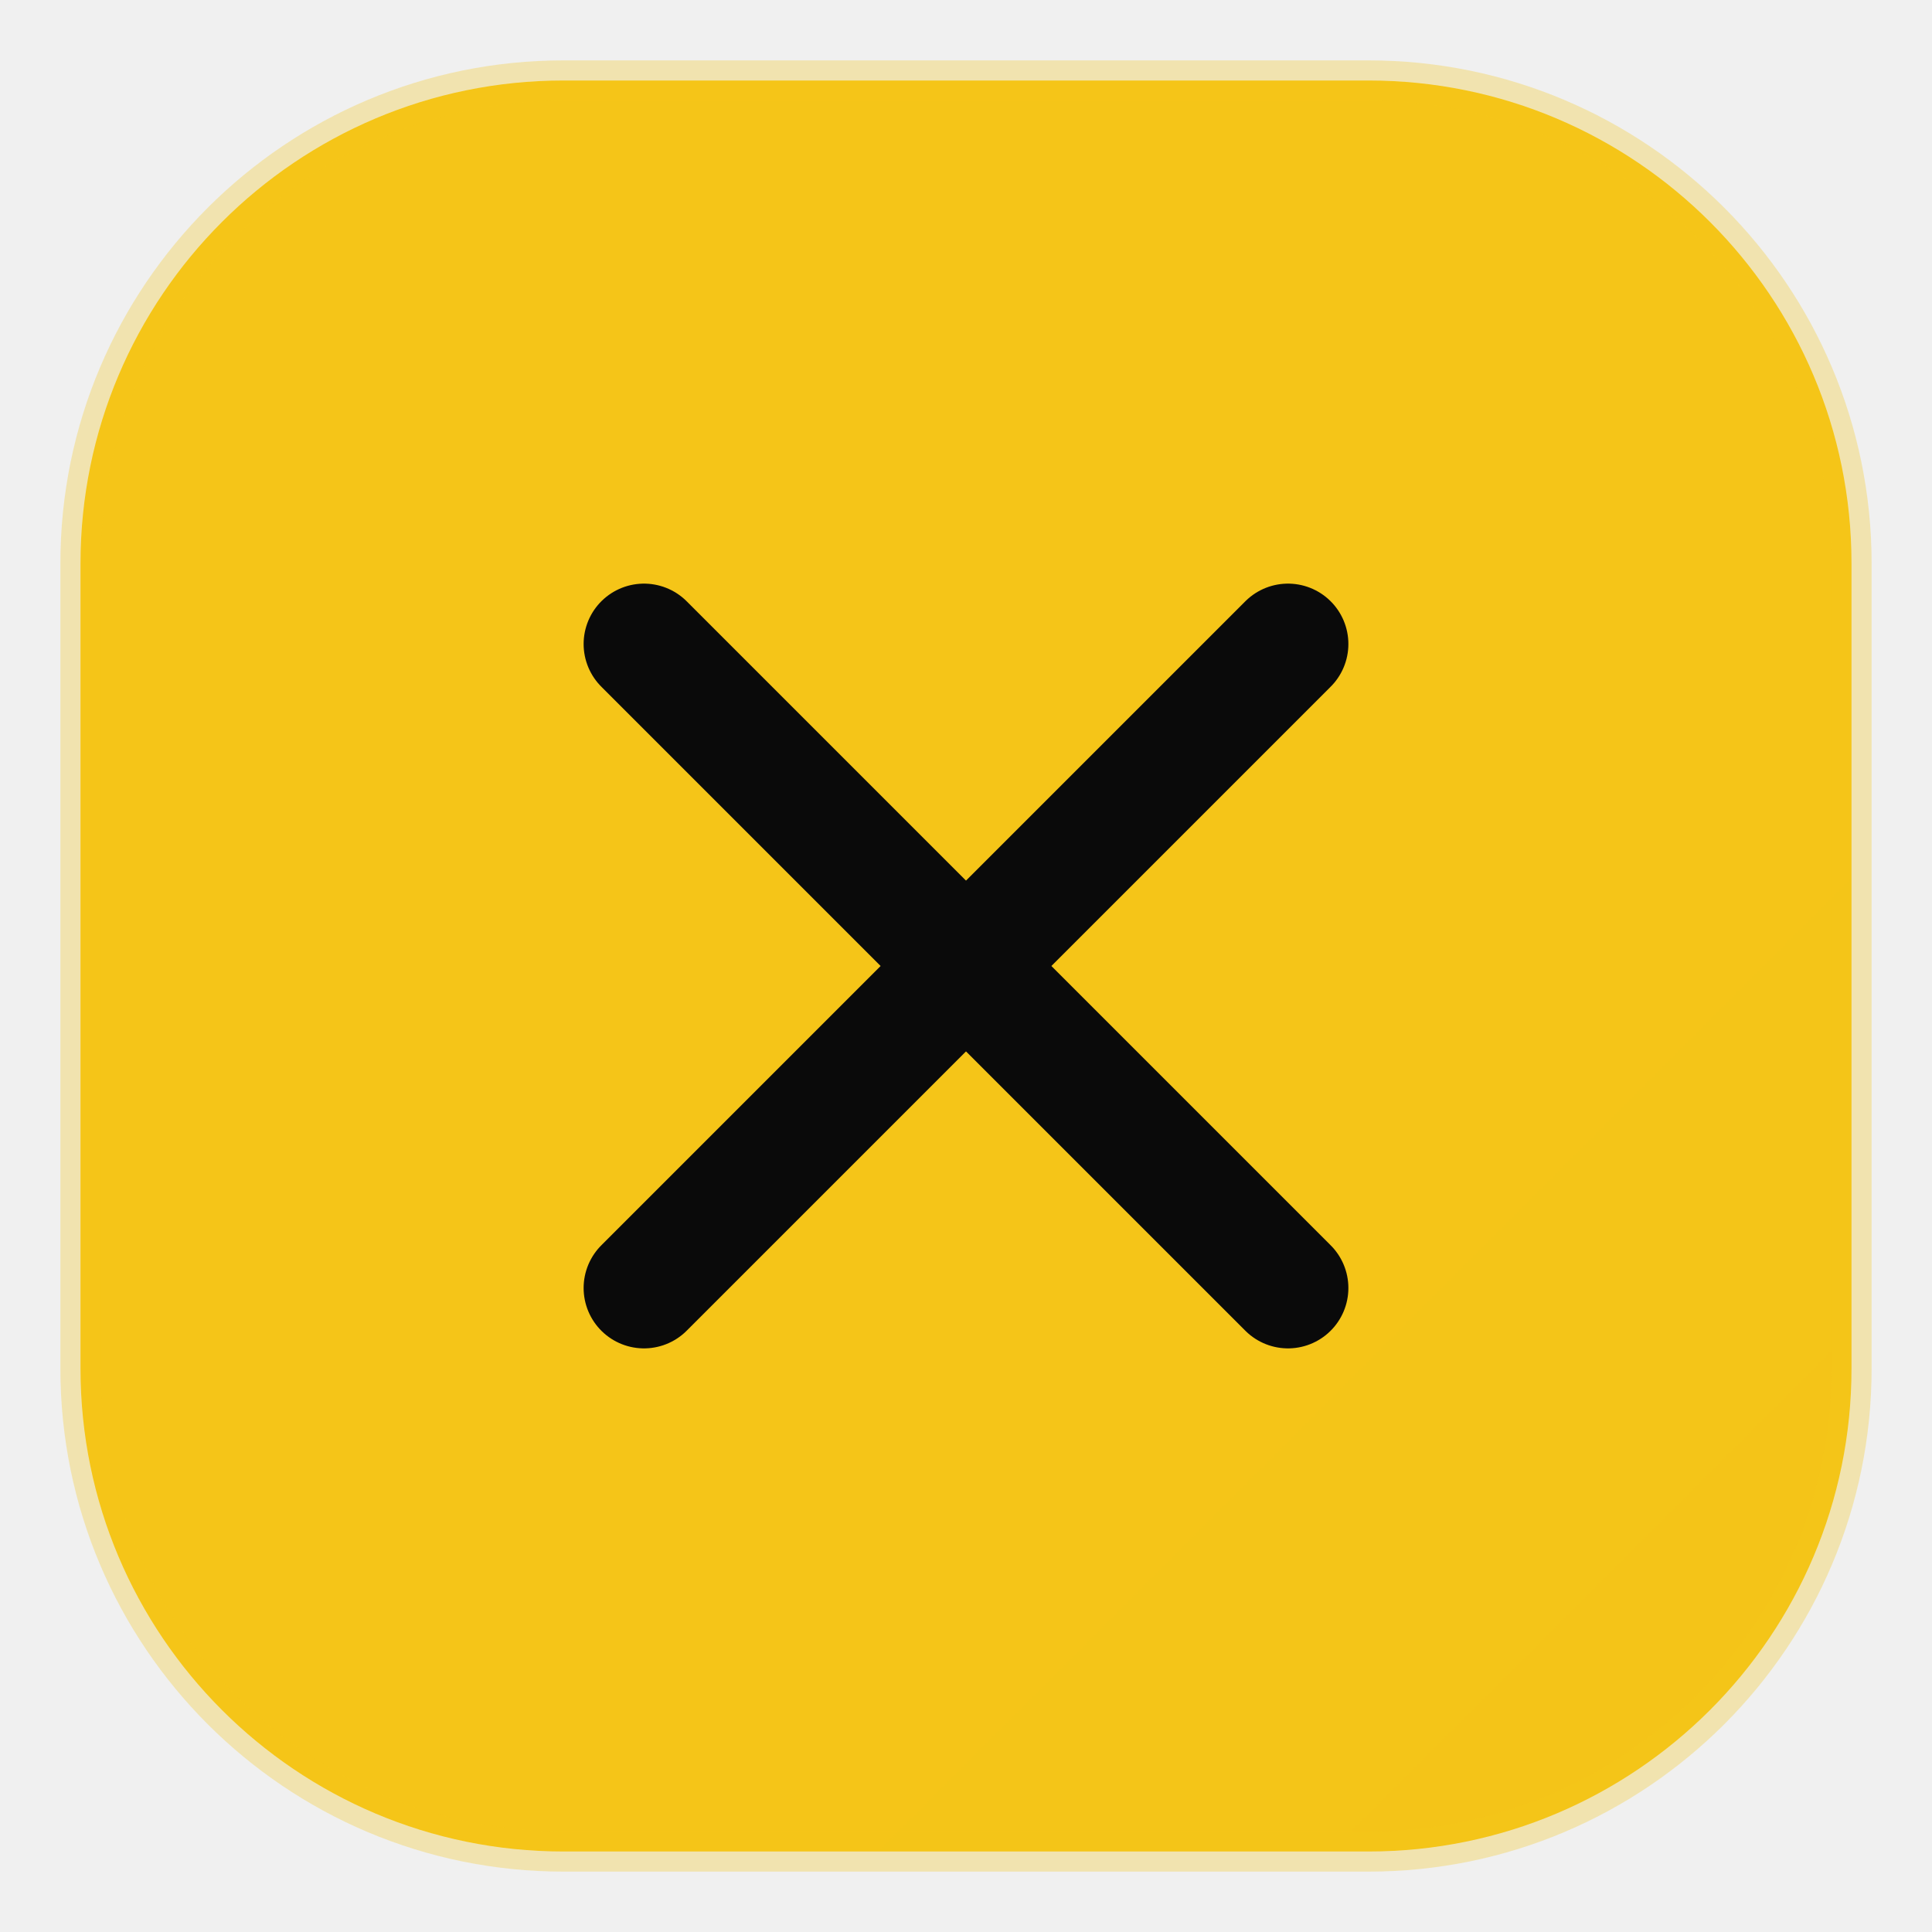
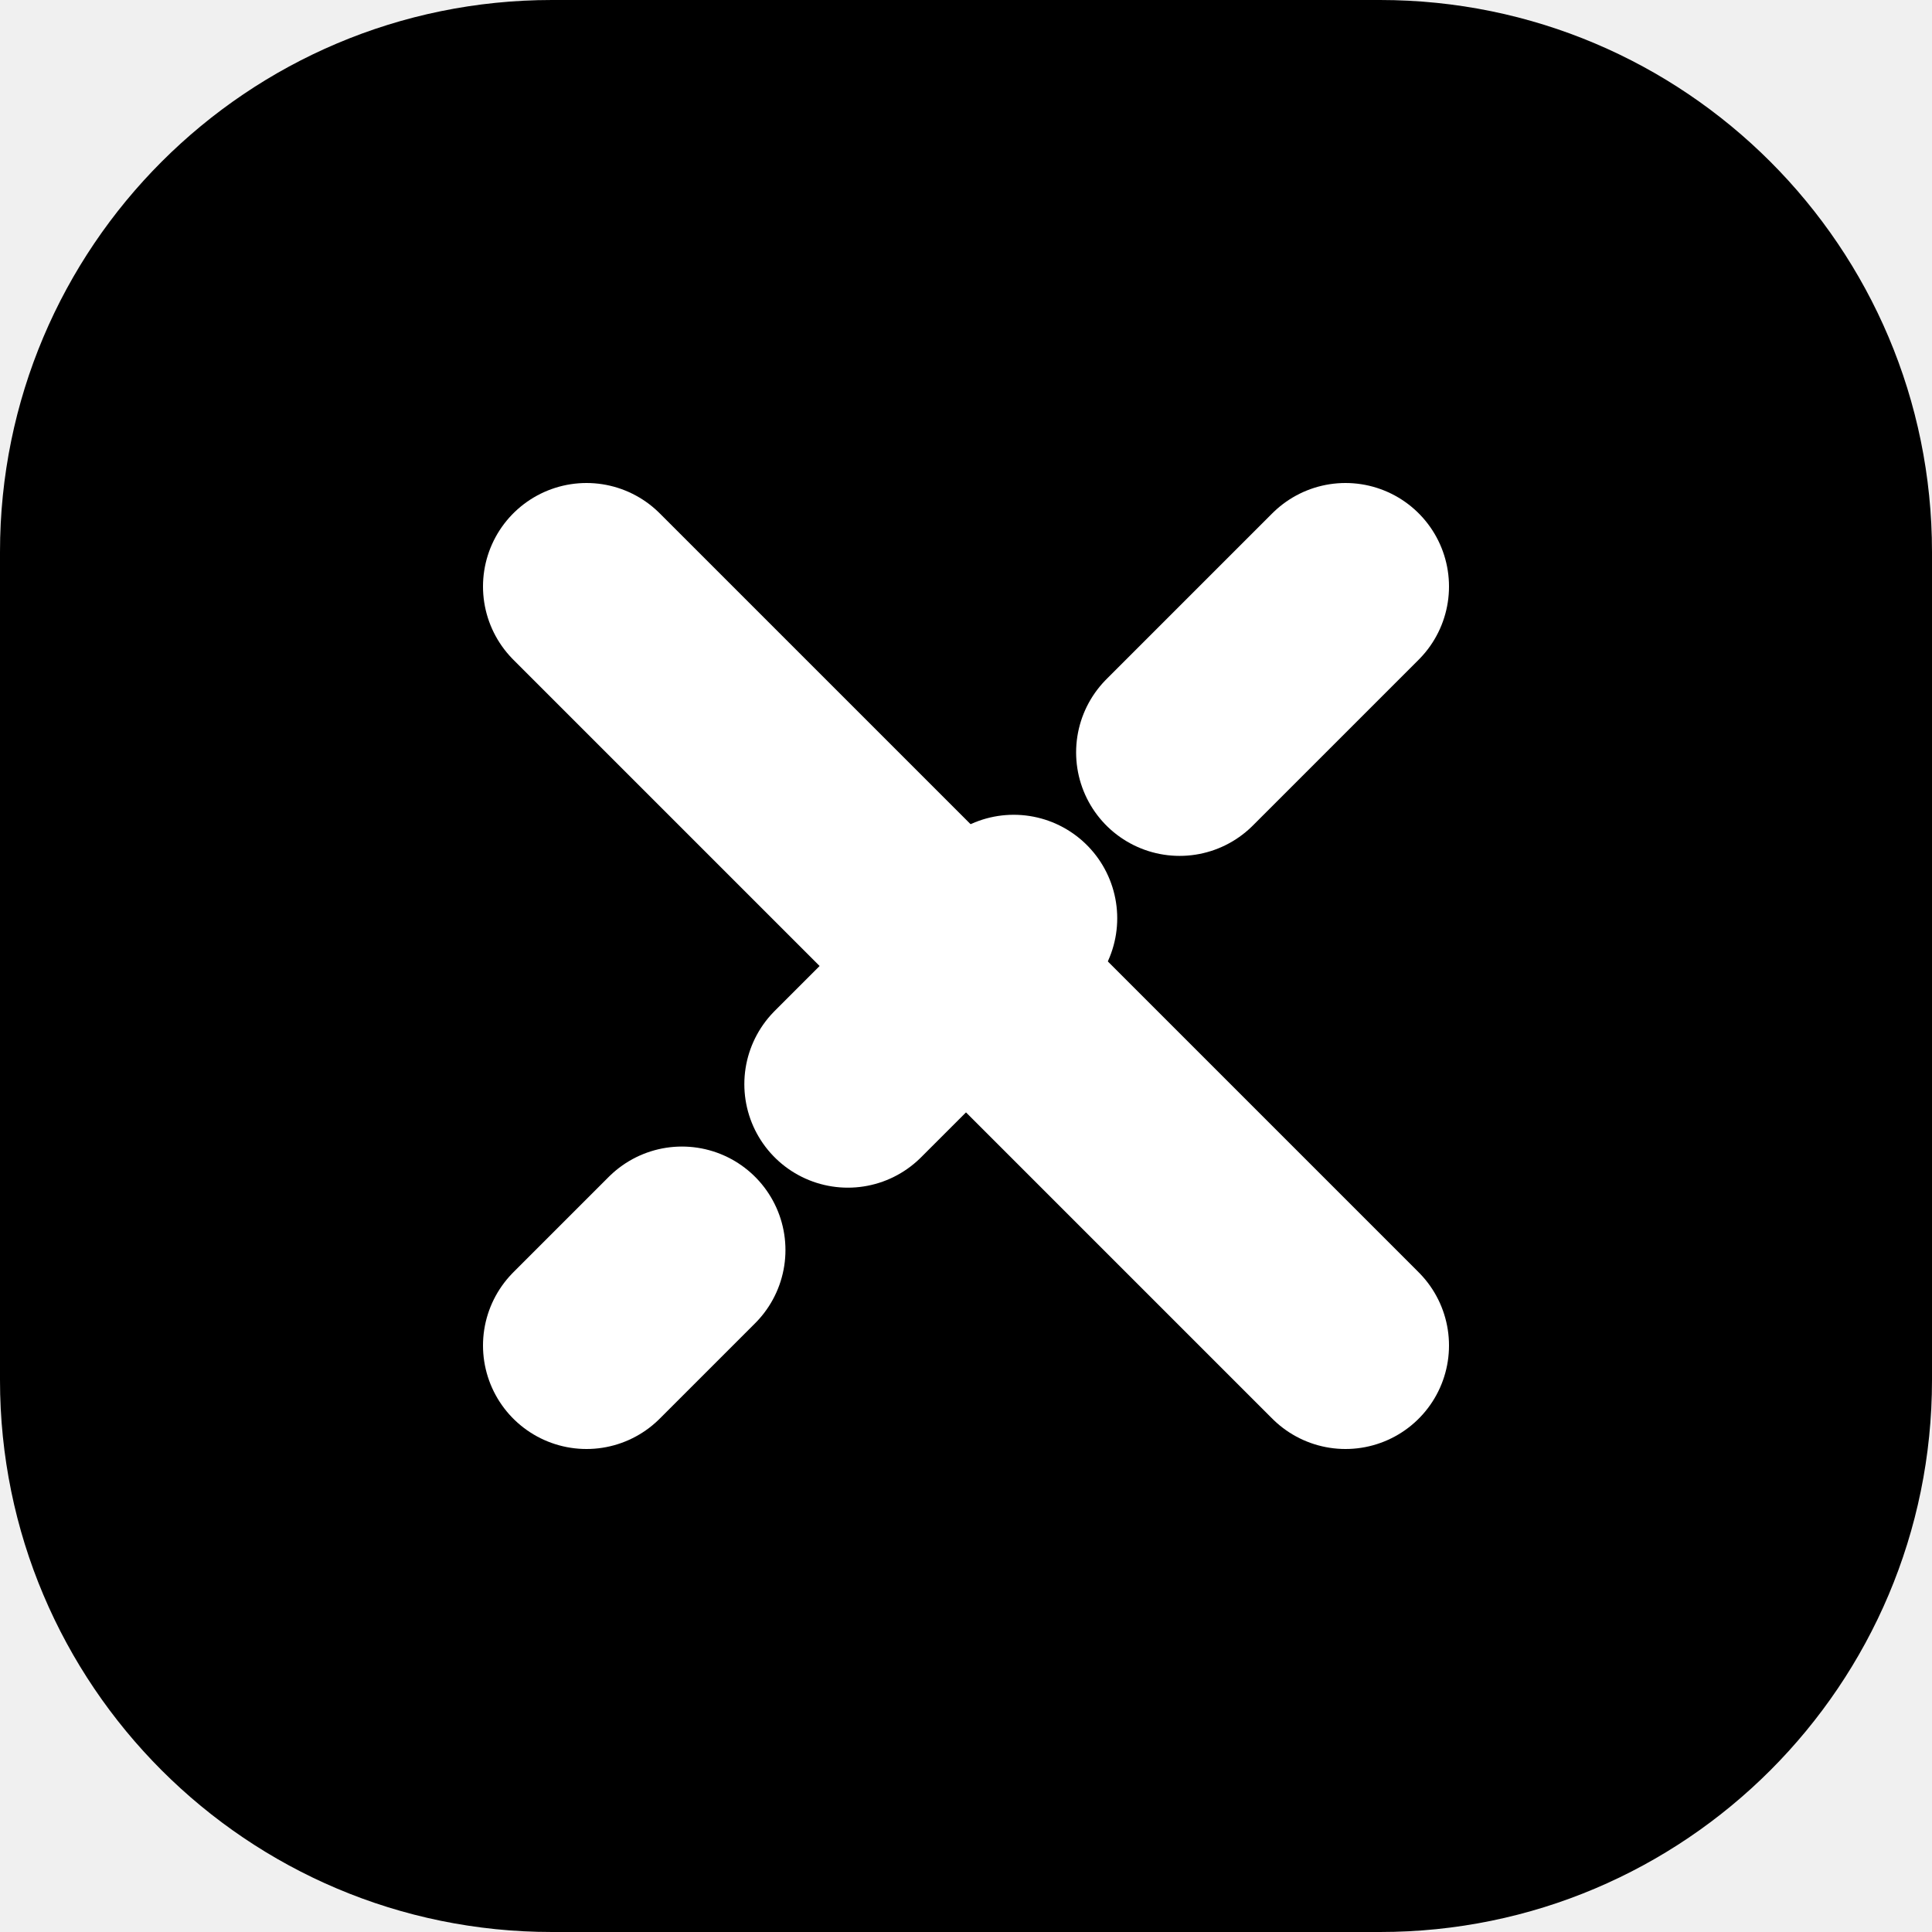
- <svg xmlns="http://www.w3.org/2000/svg" viewBox="0 0 48 48" fill="none">
-   <rect x="2" y="2" width="44" height="44" rx="12" fill="url(#g)" stroke="rgba(245,197,24,0.3)" stroke-width="1" />
-   <path d="M16 16L24 24L16 32" stroke="#0A0A0A" stroke-width="3" stroke-linecap="round" stroke-linejoin="round" />
-   <path d="M32 16L24 24L32 32" stroke="#0A0A0A" stroke-width="3" stroke-linecap="round" stroke-linejoin="round" />
-   <defs>
-     <linearGradient id="g" x1="0" y1="0" x2="48" y2="48">
-       <stop offset="0%" stop-color="#F5C518" />
-       <stop offset="100%" stop-color="#D4A912" />
-     </linearGradient>
-   </defs>
+ <svg xmlns="http://www.w3.org/2000/svg" viewBox="0 0 28 28">
+   <rect width="28" height="28" rx="8" fill="#000" />
+   <path d="M8.5 8.5 19.5 19.5" stroke="#fff" stroke-width="3" stroke-linecap="round" />
+   <path d="M19.5 8.5 8.5 19.5" stroke="#fff" stroke-width="3" stroke-linecap="round" stroke-dasharray="3.4 3.4" />
</svg>
